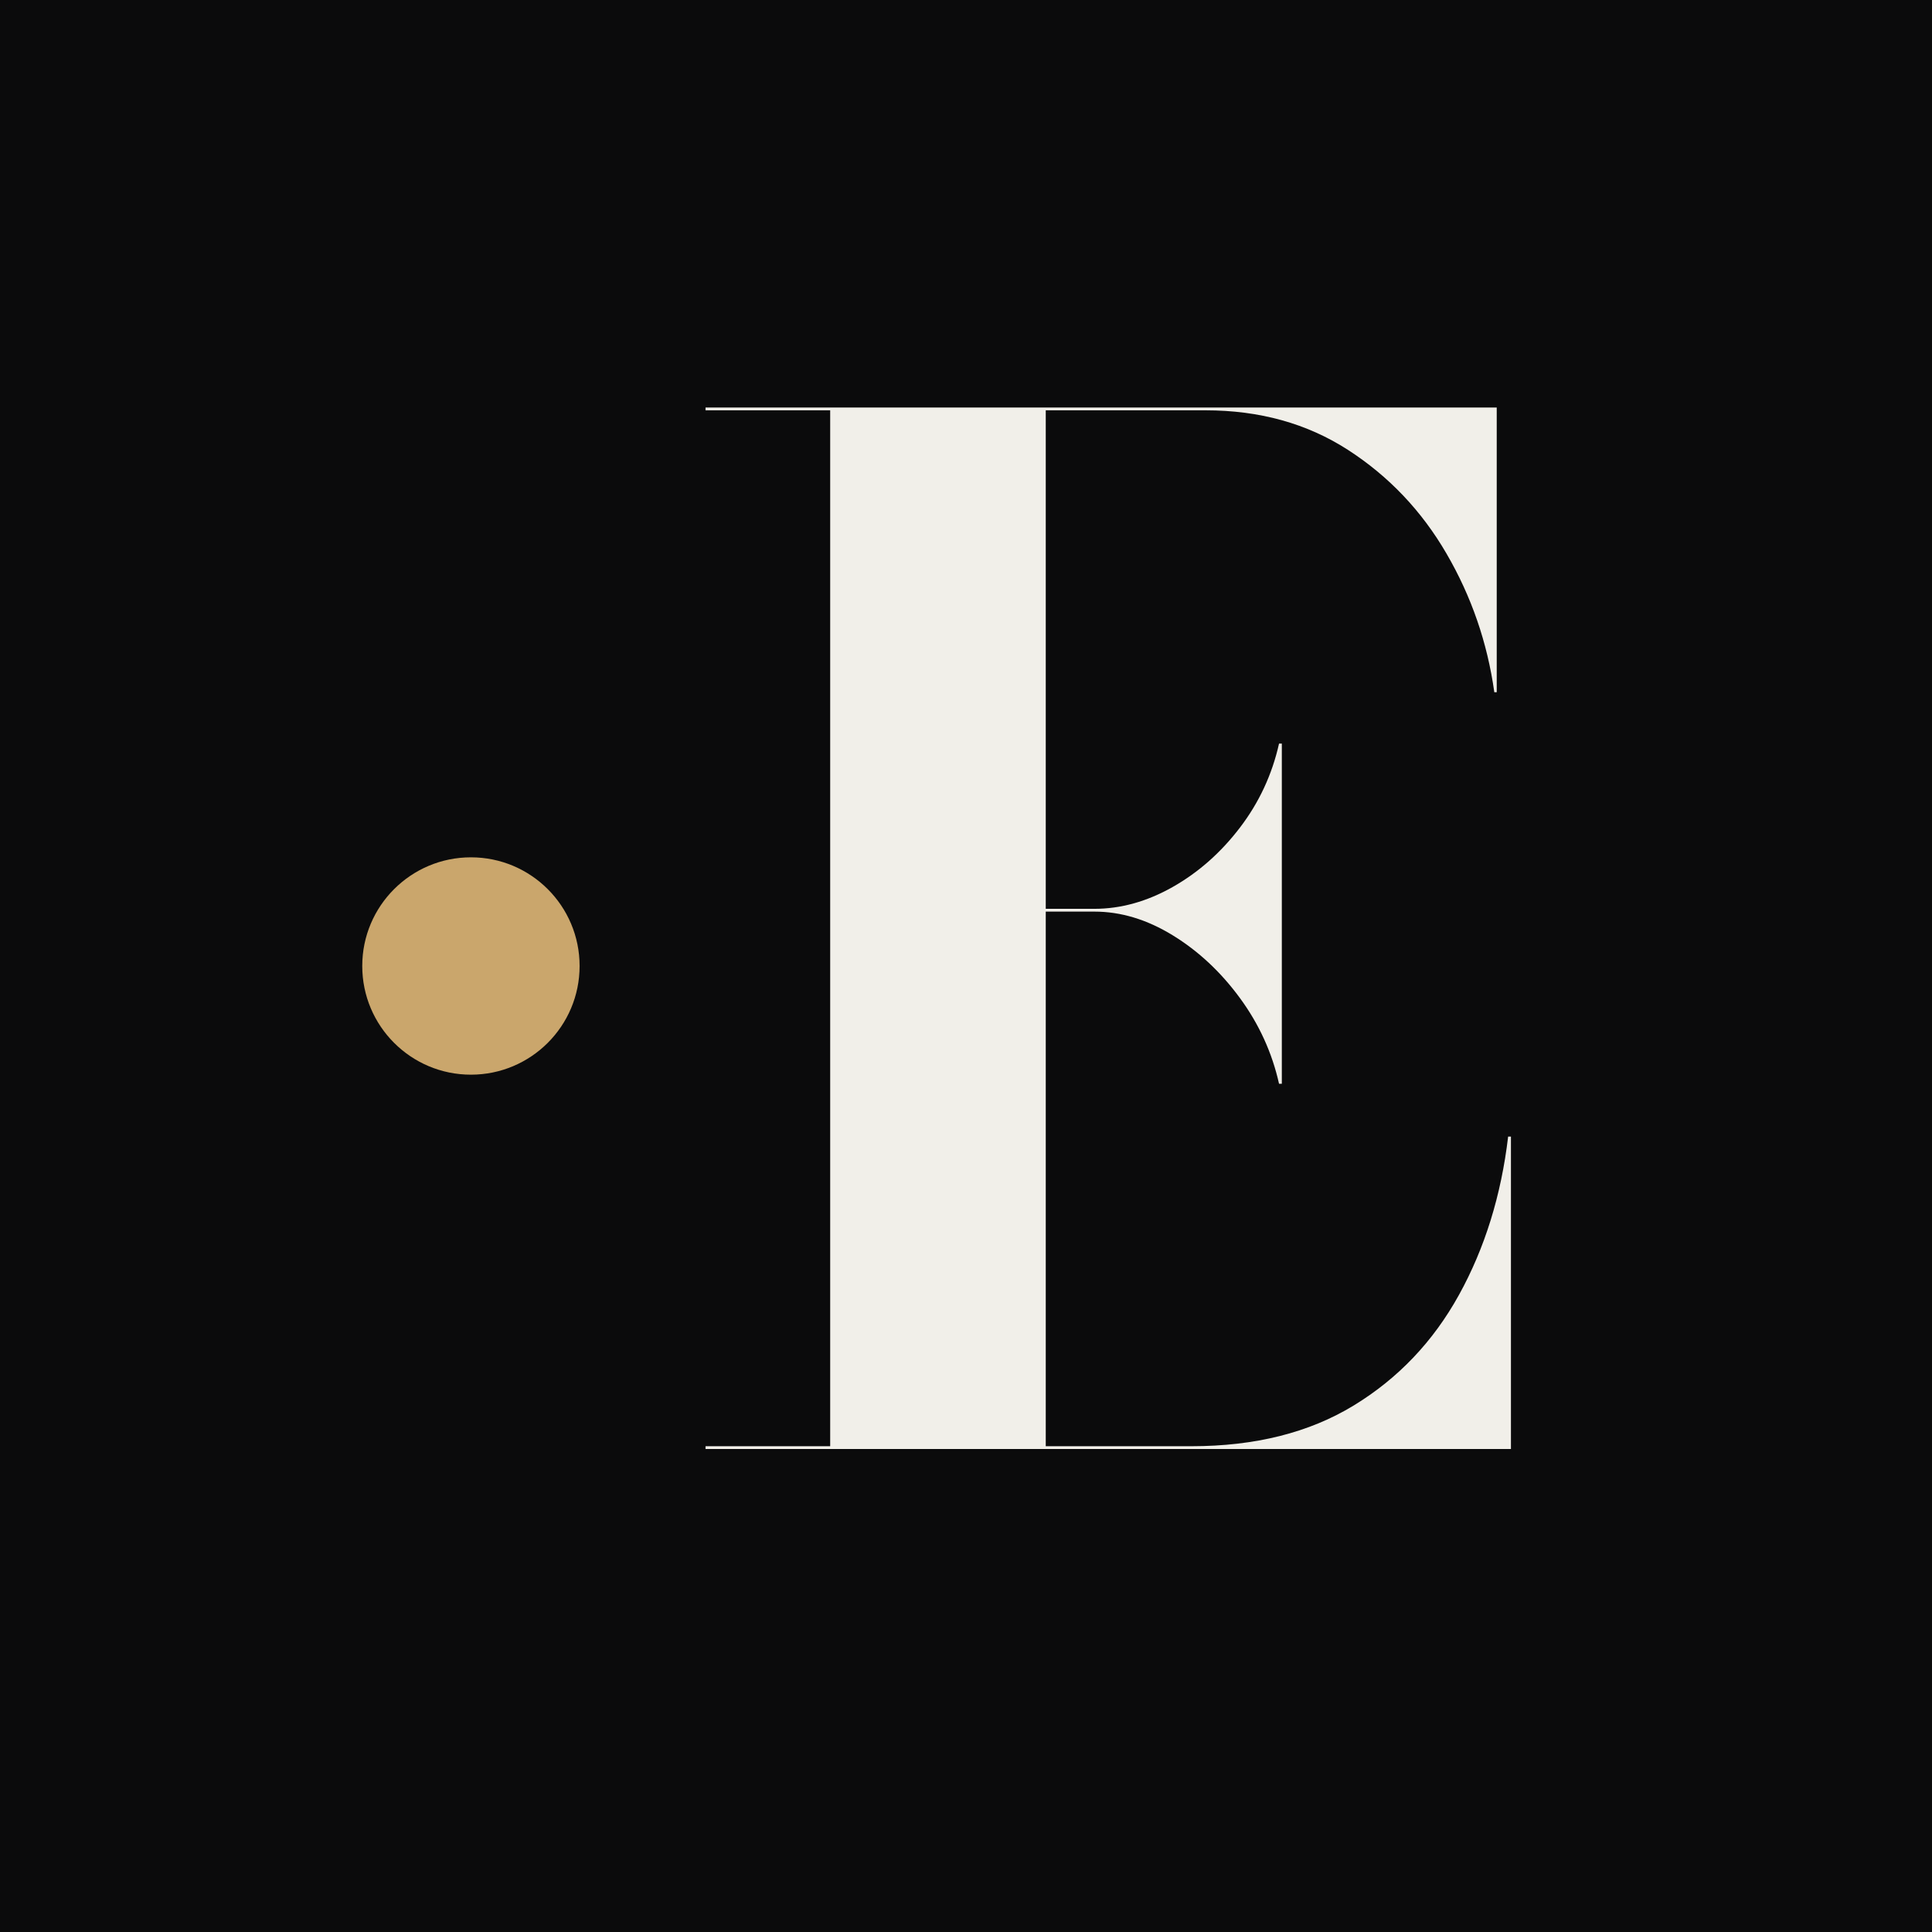
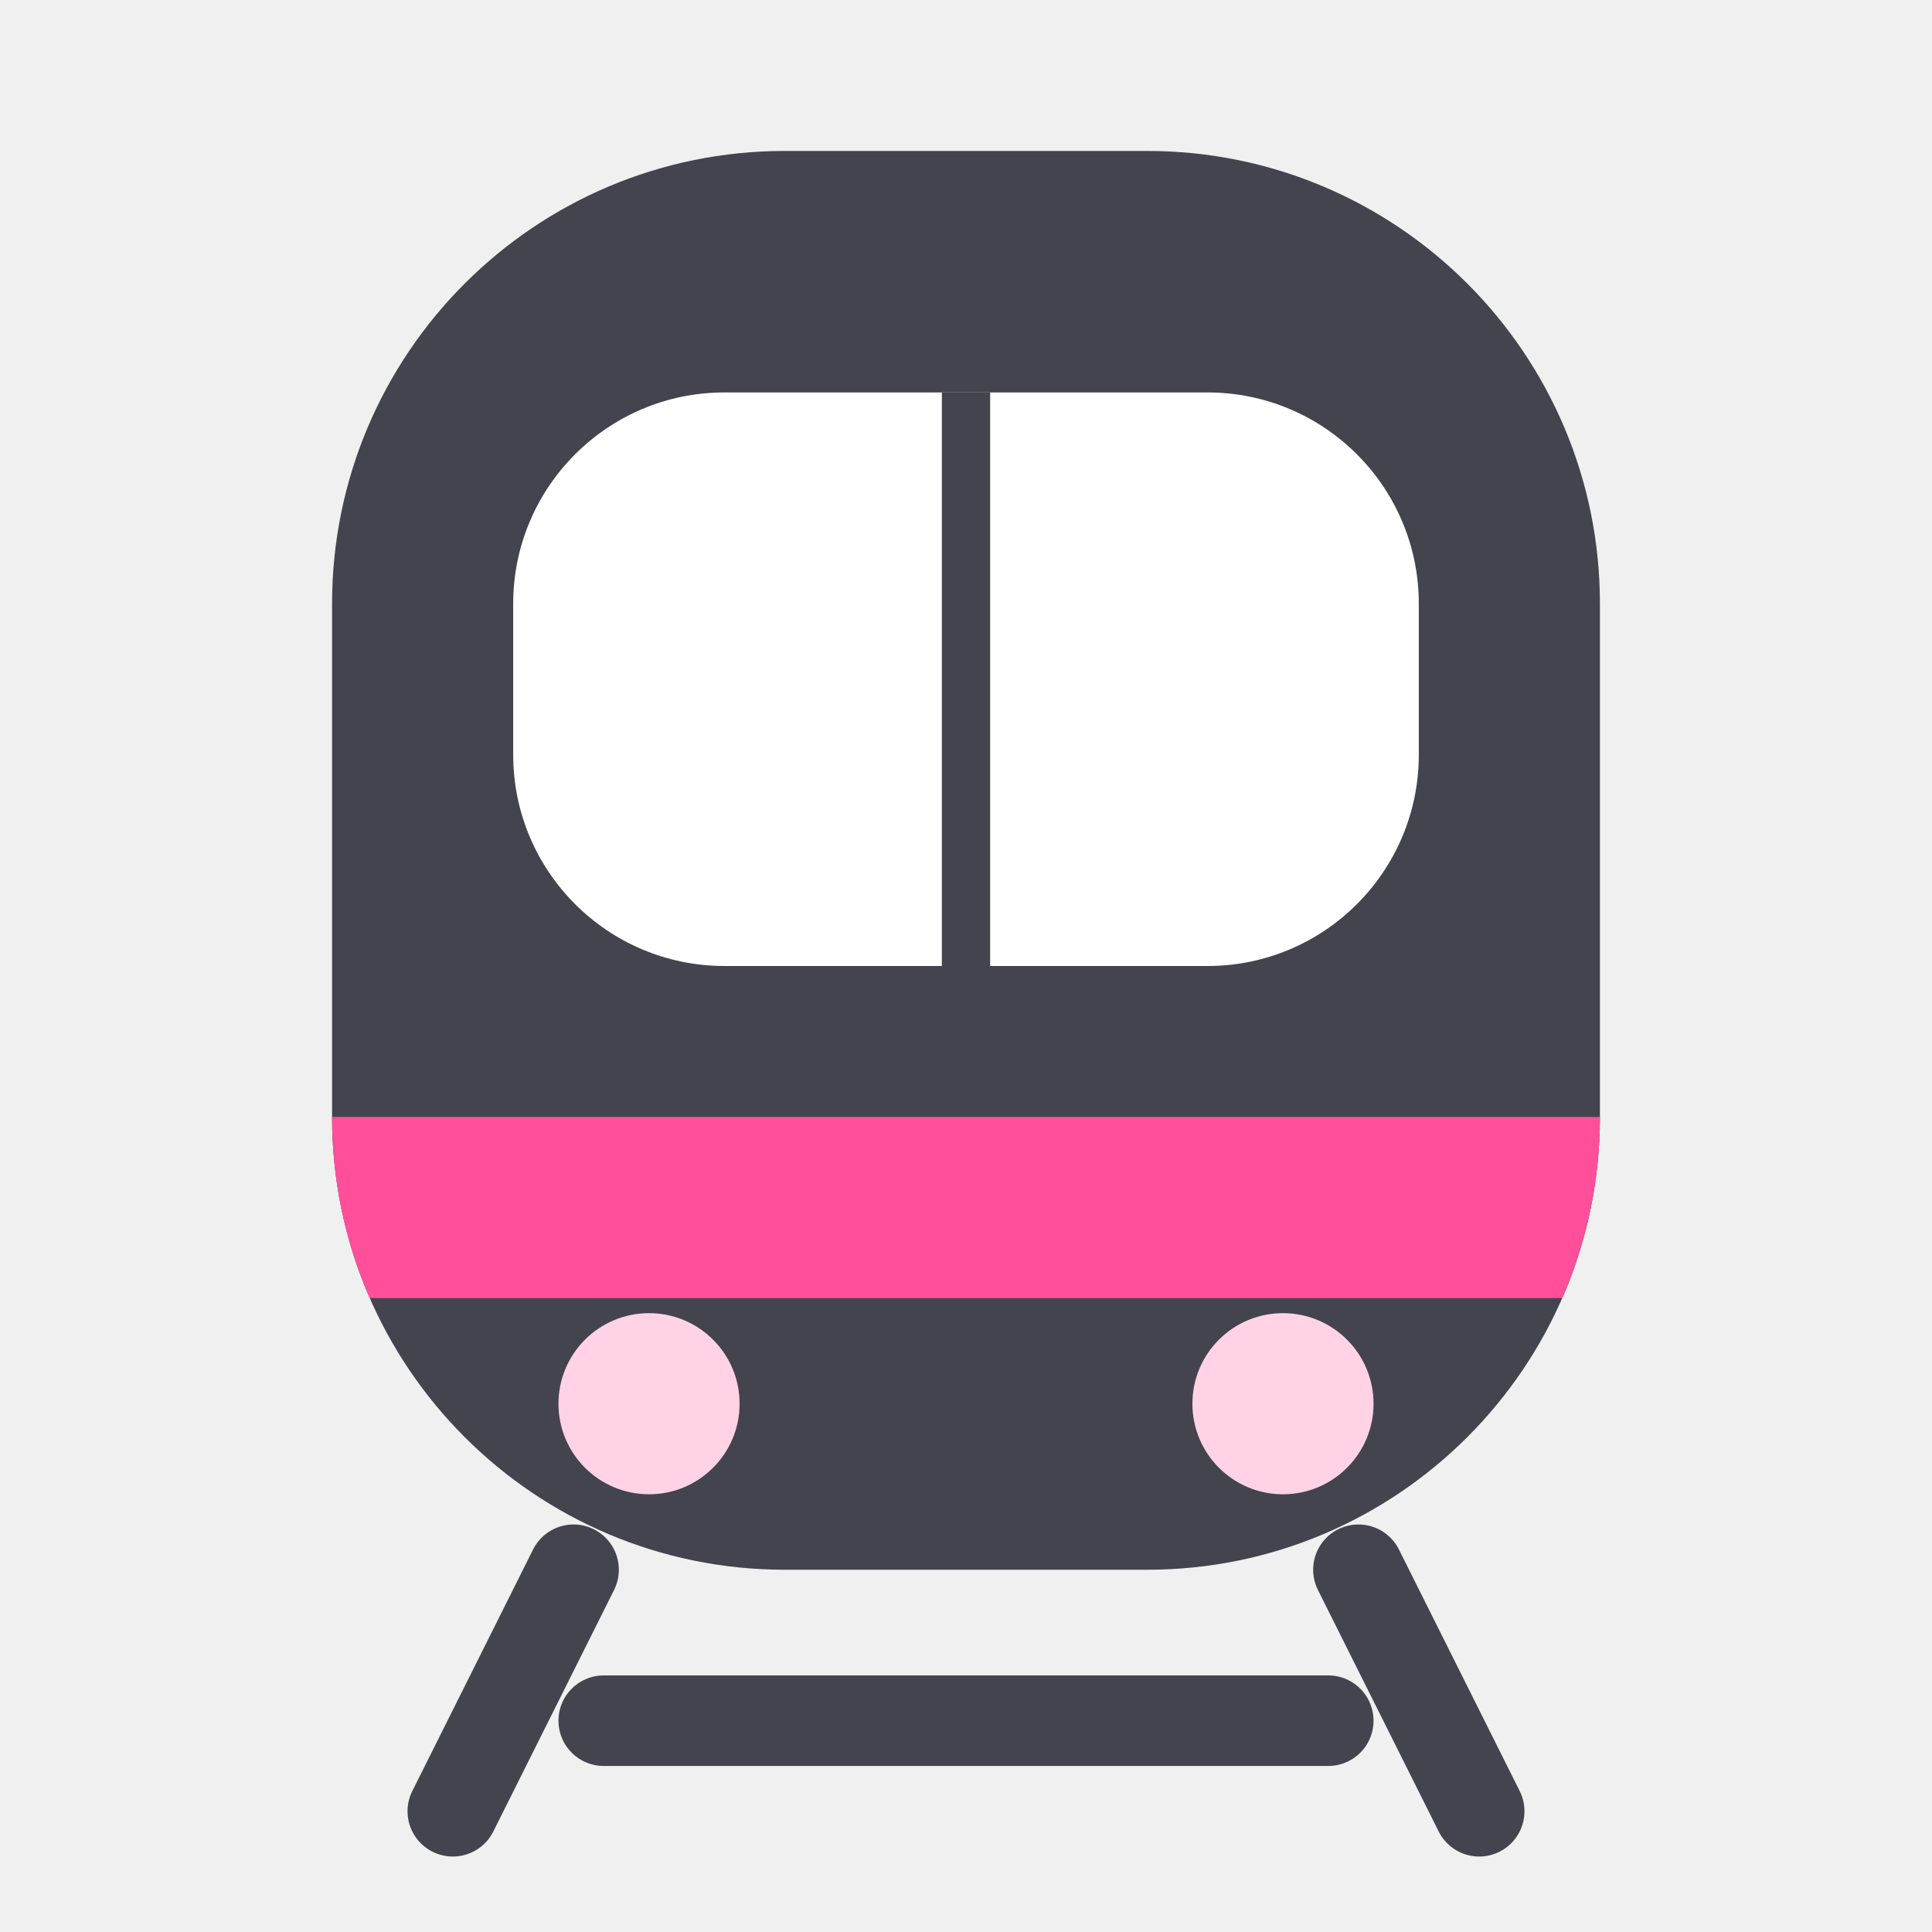
<svg xmlns="http://www.w3.org/2000/svg" viewBox="0 0 64 64">
-   <rect width="64" height="64" rx="0" fill="#0b0b0c" />
-   <path d="M23.372 48.0V47.908H27.501V13.592H23.372V13.5H49.581V22.93H49.501Q49.156 20.469 47.919 18.342Q46.683 16.214 44.653 14.903Q42.623 13.592 39.933 13.592H34.642V47.908H39.466Q42.627 47.908 44.838 46.562Q47.048 45.217 48.331 42.894Q49.614 40.571 49.959 37.65H50.052V48.0ZM42.37 35.902Q42.026 34.361 41.075 33.063Q40.125 31.766 38.846 30.982Q37.567 30.198 36.252 30.198H32.688V30.106H36.252Q37.568 30.106 38.848 29.382Q40.128 28.657 41.077 27.412Q42.026 26.168 42.37 24.632H42.462V35.902Z" fill="#f1efe9" />
-   <circle cx="15.6" cy="32" r="3.6" fill="#caa66c" />
+   <defs>
+     <clipPath id="b">
+       <rect x="11" y="5" width="42" height="47" rx="15" />
+     </clipPath>
+   </defs>
+   <rect x="11" y="5" width="42" height="47" rx="15" fill="#44444e" />
+   <g clip-path="url(#b)">
+     <rect x="11" y="37" width="42" height="6" fill="#ff4f9a" />
+   </g>
+   <rect x="17" y="13" width="30" height="19" rx="7" fill="#fff" />
+   <path d="M32 13v19" stroke="#44444e" stroke-width="1.6" />
+   <circle cx="21.5" cy="46.5" r="3" fill="#ffd3e5" />
+   <circle cx="42.5" cy="46.5" r="3" fill="#ffd3e5" />
+   <path d="M19 52l-4 8M45 52l4 8M20 57h24" stroke="#44444e" stroke-width="3" stroke-linecap="round" fill="none" />
</svg>
